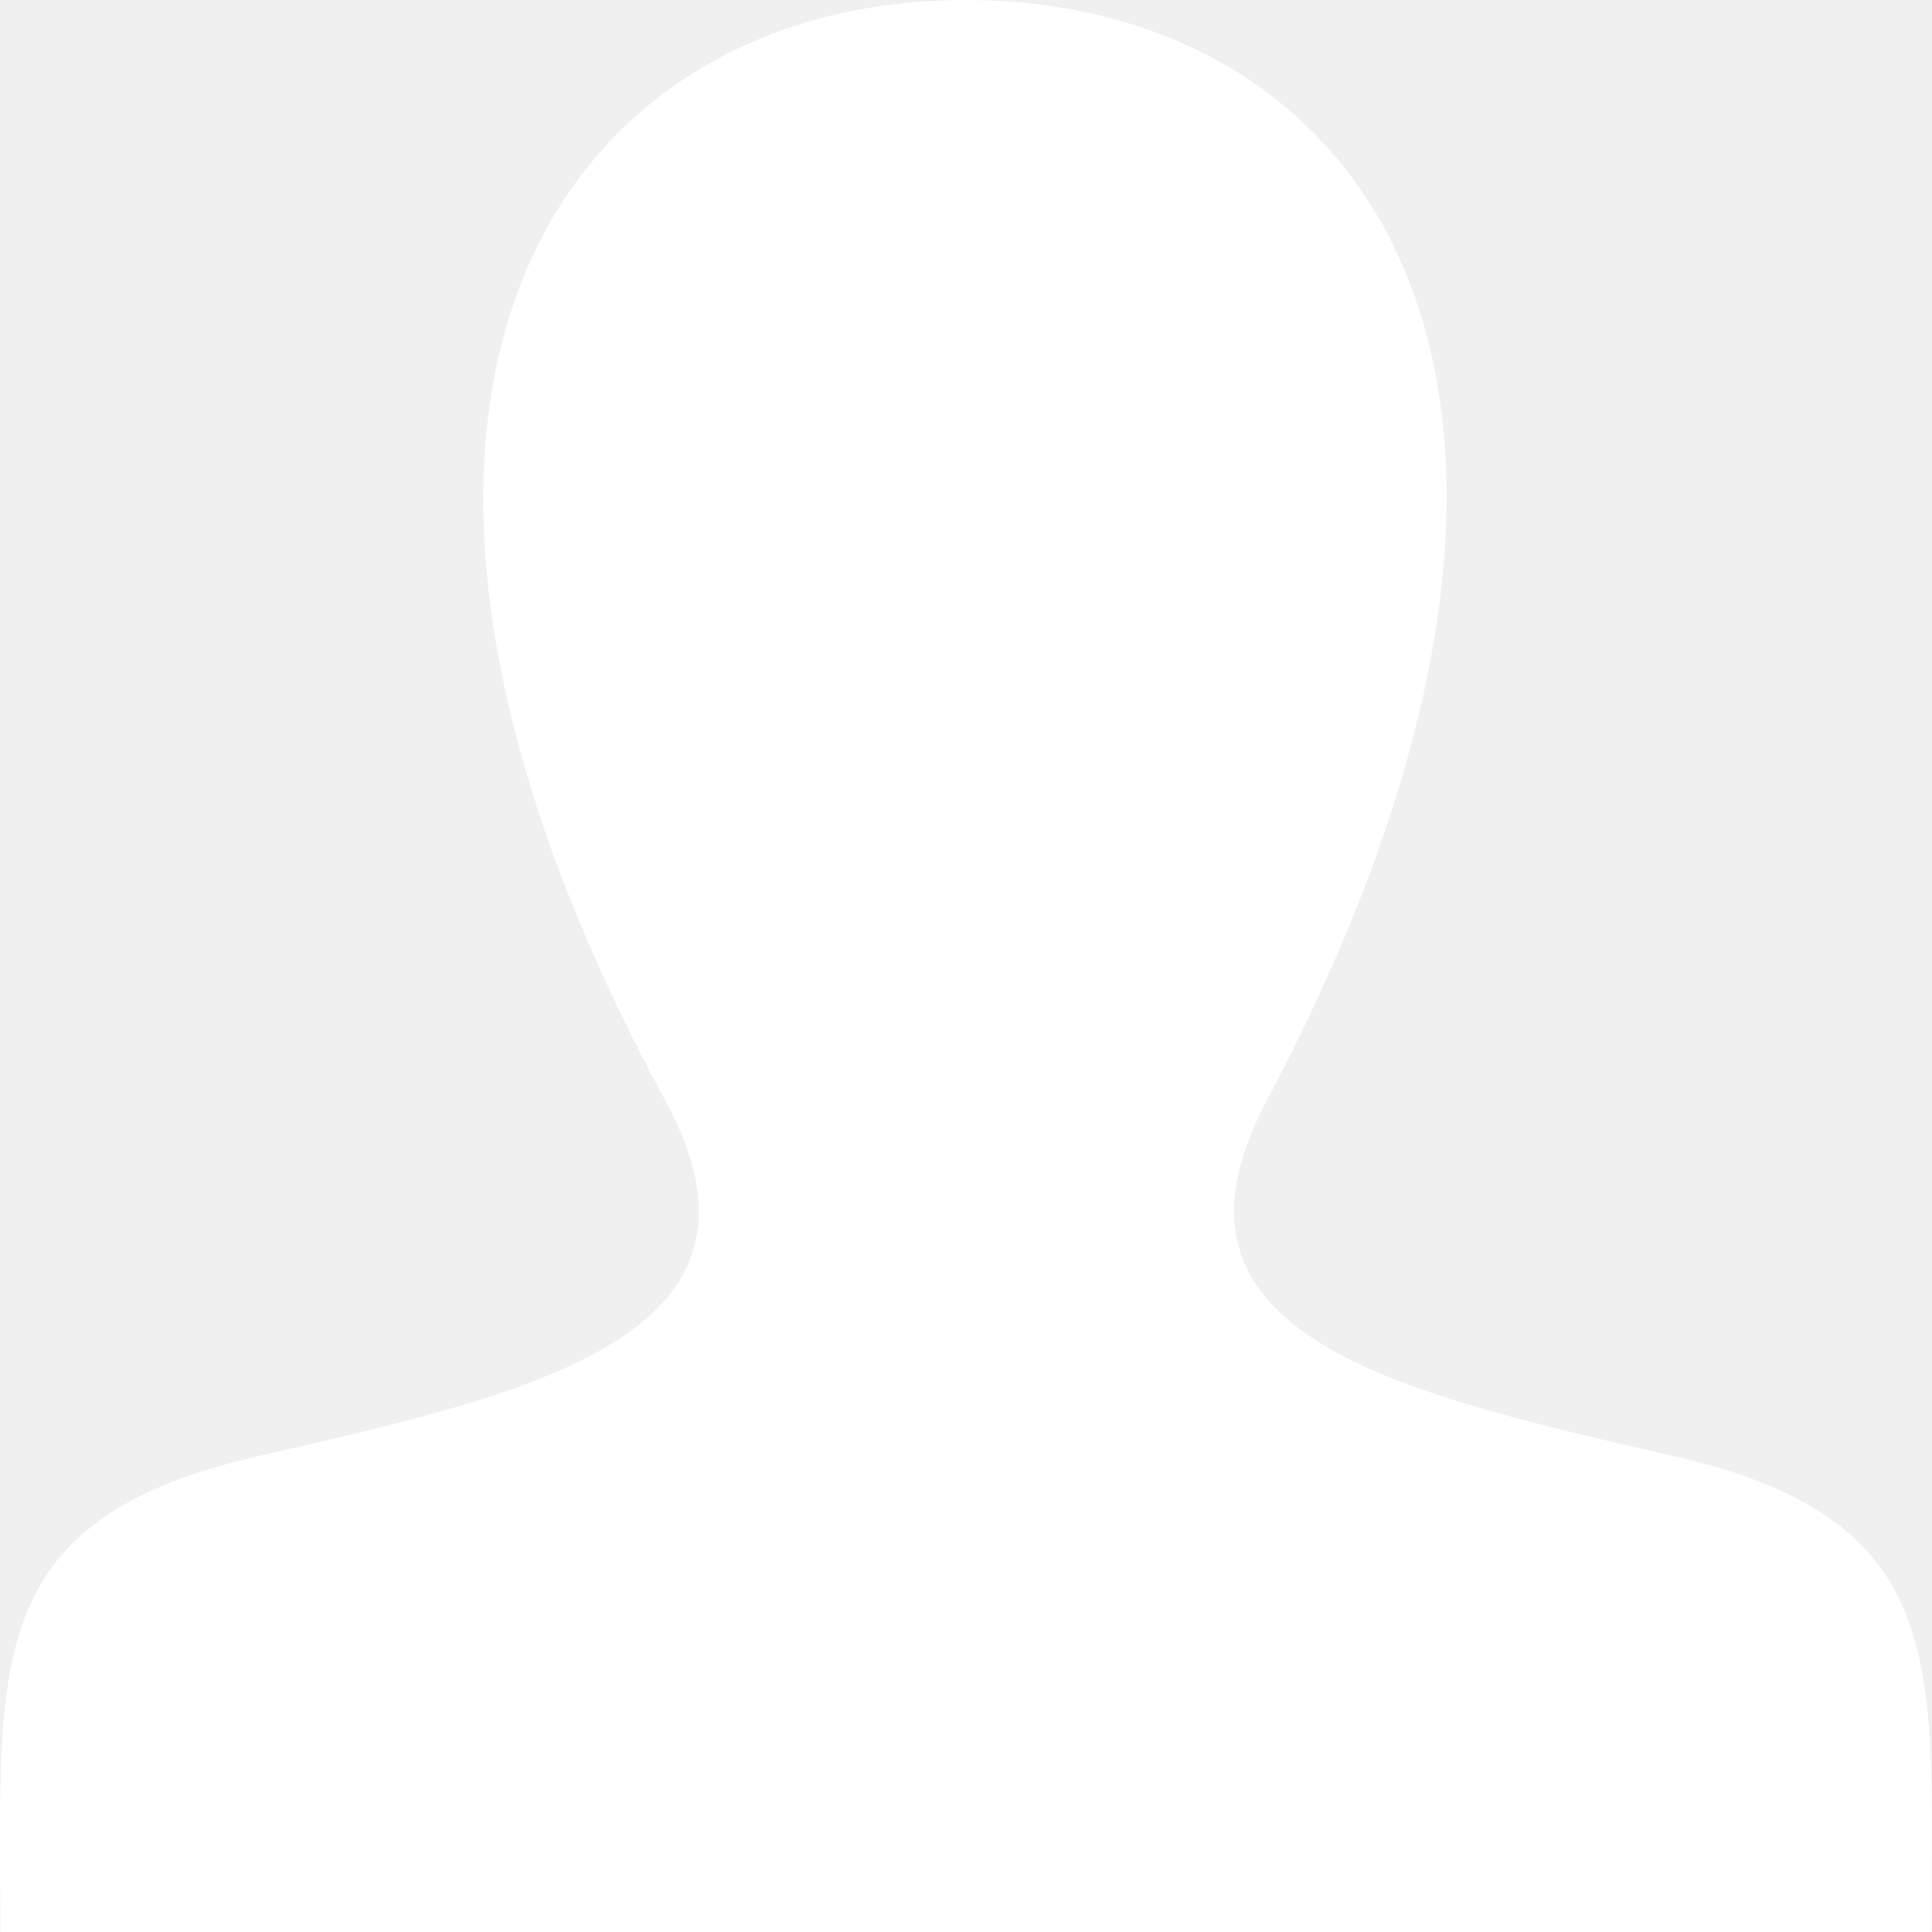
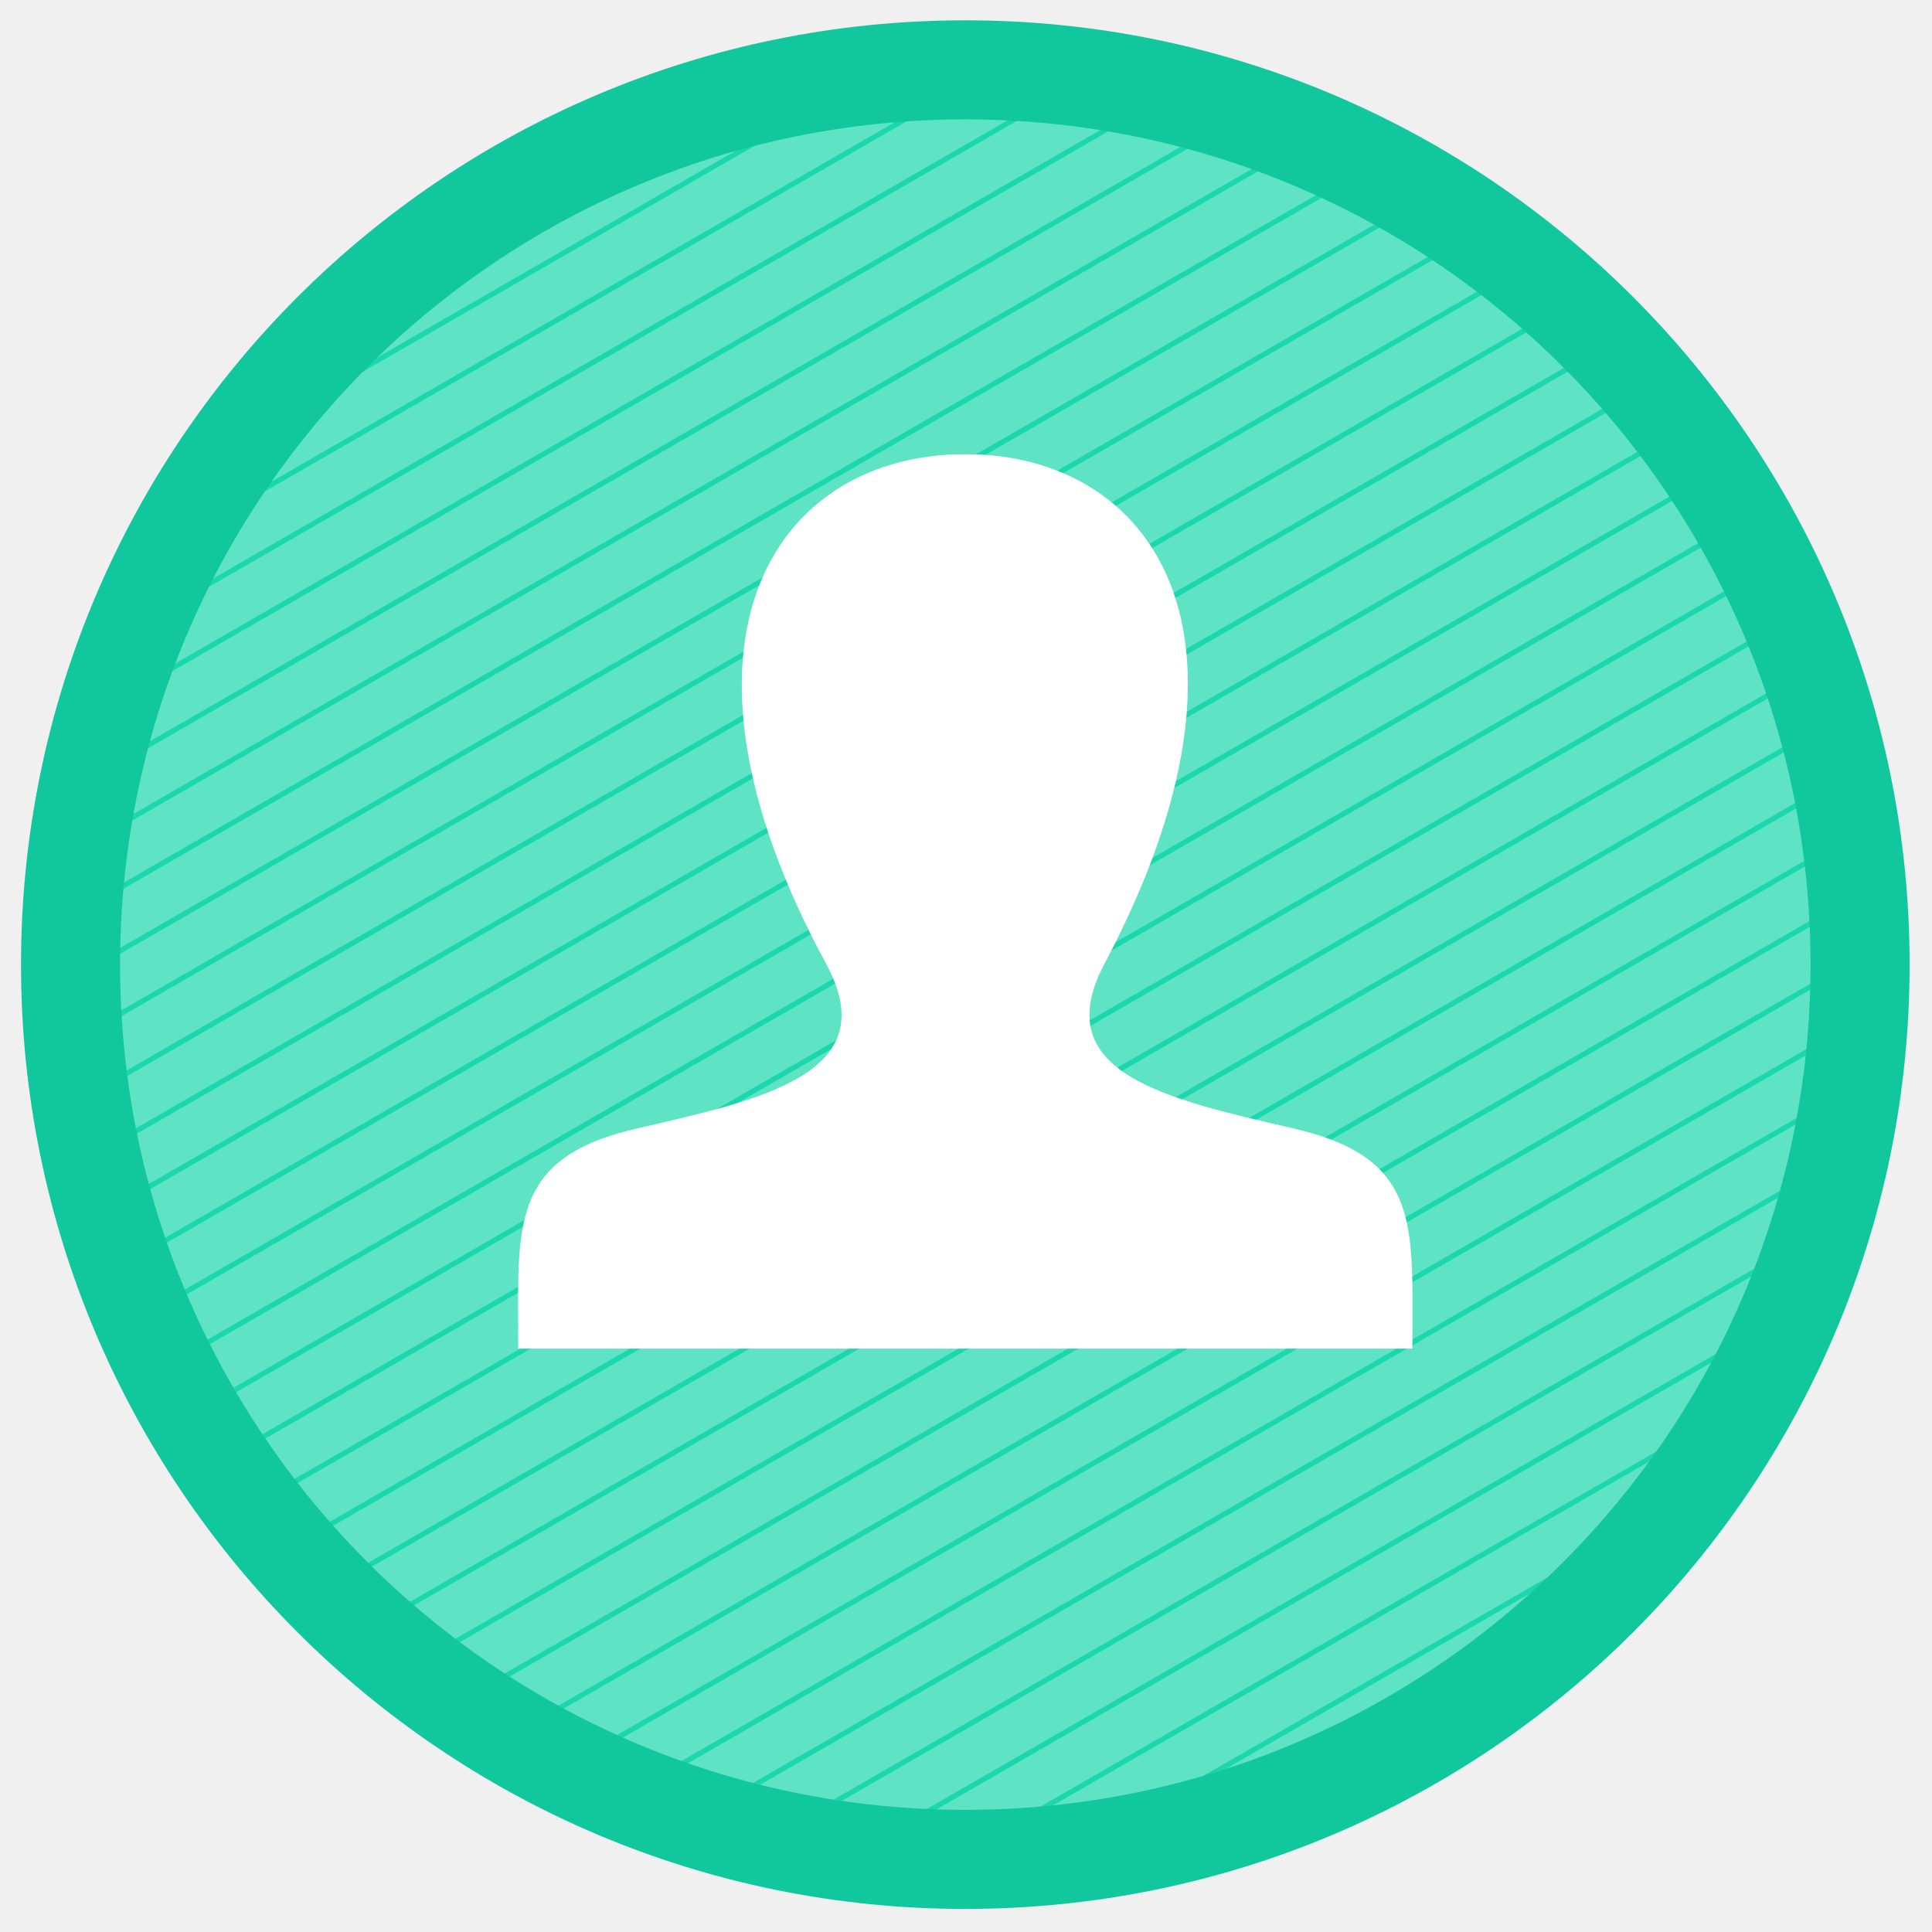
- <svg xmlns="http://www.w3.org/2000/svg" width="34" height="34" viewBox="0 0 34 34">
-   <path fill="#FFF" fill-rule="evenodd" d="M29.499 25.636c-4.872-1.124-9.408-2.109-7.21-6.258C28.974 6.752 24.06 0 17 0c-7.2 0-11.99 7.013-5.287 19.378 2.262 4.172-2.444 5.16-7.211 6.258C.149 26.642-.013 28.804 0 32.584L.006 34h33.987l.005-1.372c.017-3.81-.13-5.982-4.499-6.993" />
+ <svg xmlns="http://www.w3.org/2000/svg" xmlns:xlink="http://www.w3.org/1999/xlink" width="39" height="39" viewBox="0 0 39 39">
+   <defs>
+     <circle id="a" cx="18.062" cy="18.472" r="18.062" />
+     <path id="c" d="M0 0h18.916v18.916H0z" />
+   </defs>
+   <g fill="none" fill-rule="evenodd" transform="translate(1 1)">
+     <circle cx="18.486" cy="18.472" r="18.062" fill="#1BD7AD" />
+     <g transform="translate(.425)">
+       <mask id="b" fill="#fff">
+         <use xlink:href="#a" />
+       </mask>
+       <g stroke="#FFF" stroke-linecap="square" mask="url(#b)" opacity=".3">
+         <path d="M45.473-17.014L-23.8 22.934M45.473-15.739L-23.8 24.209M45.473-14.464L-23.8 25.484M45.473-13.19L-23.8 26.76M45.473-11.914L-23.8 28.034M45.473-10.64L-23.8 29.31M45.473-9.364L-23.8 30.583M45.473-8.09L-23.8 31.859M45.473-6.814L-23.8 33.133M45.473-5.54L-23.8 34.408M45.473-4.265L-23.8 35.683M45.473-2.99L-23.8 36.958M45.473-1.715L-23.8 38.233M45.473-.44L-23.8 39.508M45.473.835L-23.8 40.783M45.473 2.11L-23.8 42.058M45.473 3.385L-23.8 43.333M45.473 4.66L-23.8 44.608M45.473 5.935L-23.8 45.883M45.473 7.21L-23.8 47.158M45.473 8.485L-23.8 48.433M45.473 9.76L-23.8 49.707M45.473 11.035L-23.8 50.982M45.473 12.31L-23.8 52.256M45.473 13.584L-23.8 53.532M45.473 14.86L-23.8 54.806M45.473 16.134L-23.8 56.082M45.473 17.41L-23.8 57.356M45.473 18.684L-23.8 58.632M45.473 19.96L-23.8 59.906M45.473 21.234L-23.8 61.182M45.473 22.509L-23.8 62.457" />
+       </g>
+     </g>
+     <g transform="translate(.224 .41)">
+       <circle cx="18.262" cy="18.062" r="18.062" stroke="#11C89E" stroke-width="2" />
+       <g transform="translate(8.804 7.758)">
+         <mask id="d" fill="#fff">
+           <use xlink:href="#c" />
+         </mask>
+         <path fill="#FFF" d="M16.096 13.614c-2.587-.597-4.996-1.12-3.83-3.324C15.819 3.585 13.209 0 9.46 0 5.635 0 3.09 3.724 6.65 10.29c1.202 2.216-1.298 2.74-3.83 3.324-2.311.535-2.398 1.683-2.39 3.69l.003.752h18.049l.003-.728c.009-2.023-.07-3.177-2.39-3.714" mask="url(#d)" />
+       </g>
+     </g>
+   </g>
</svg>
